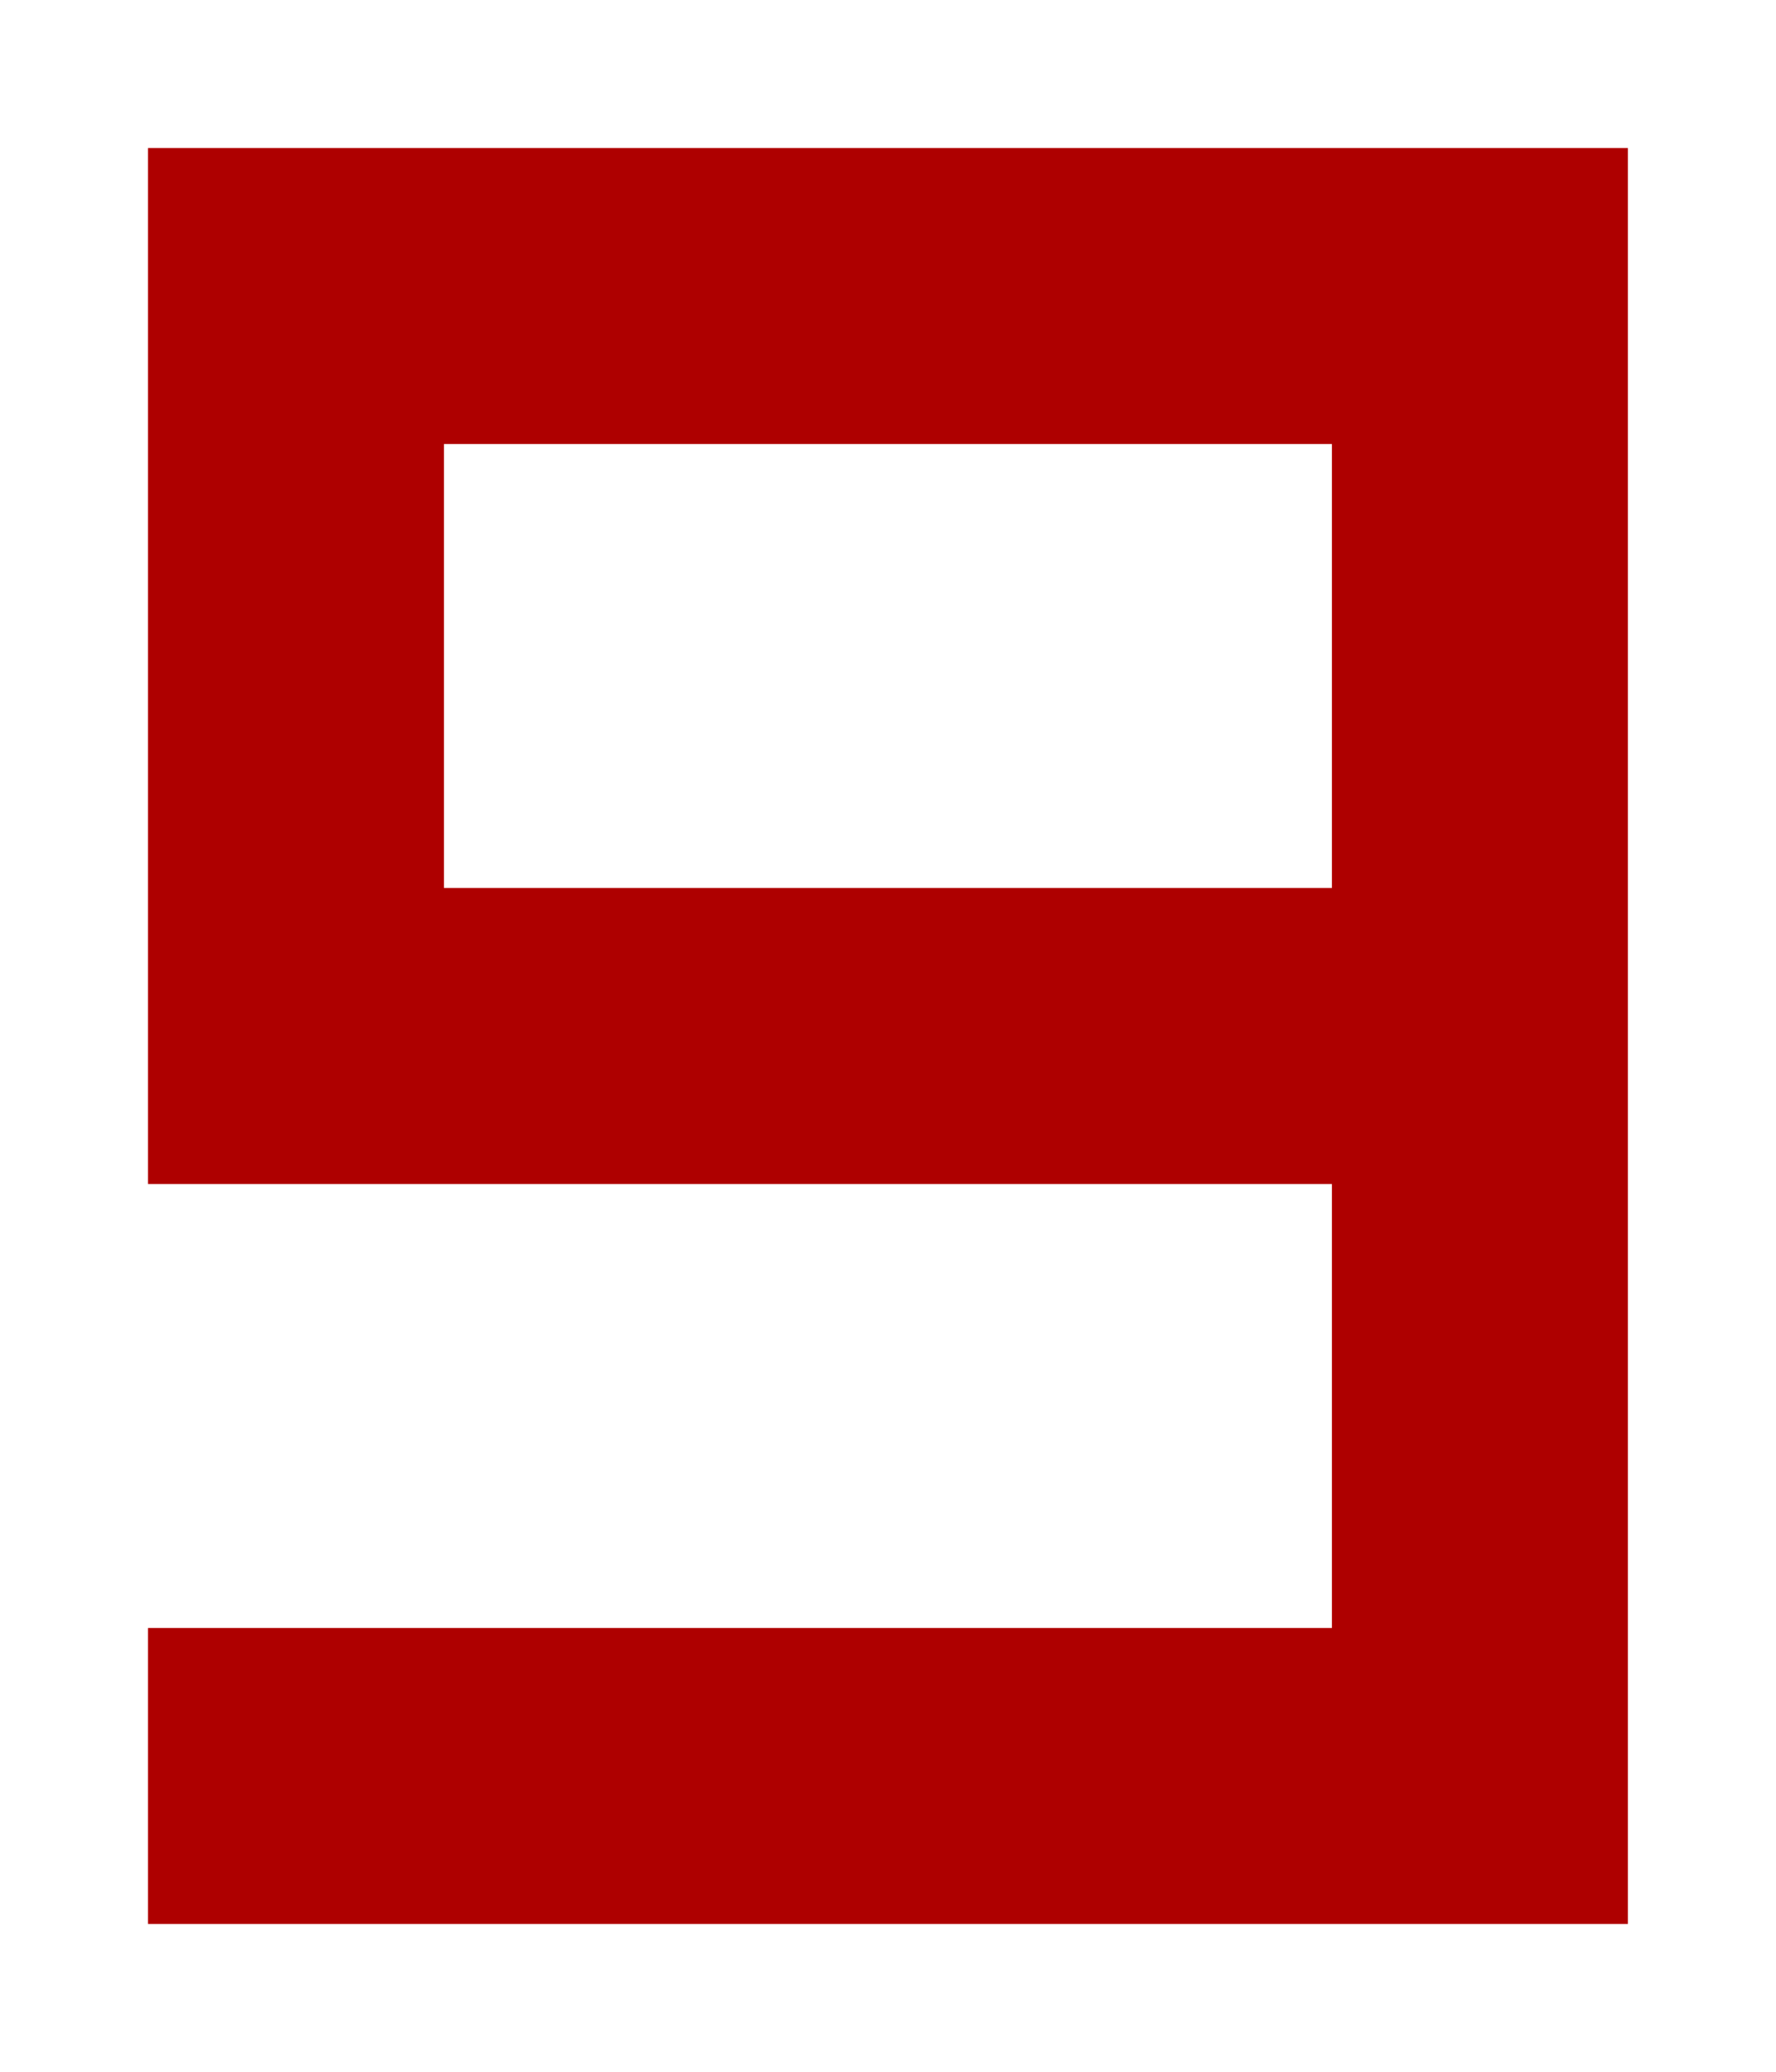
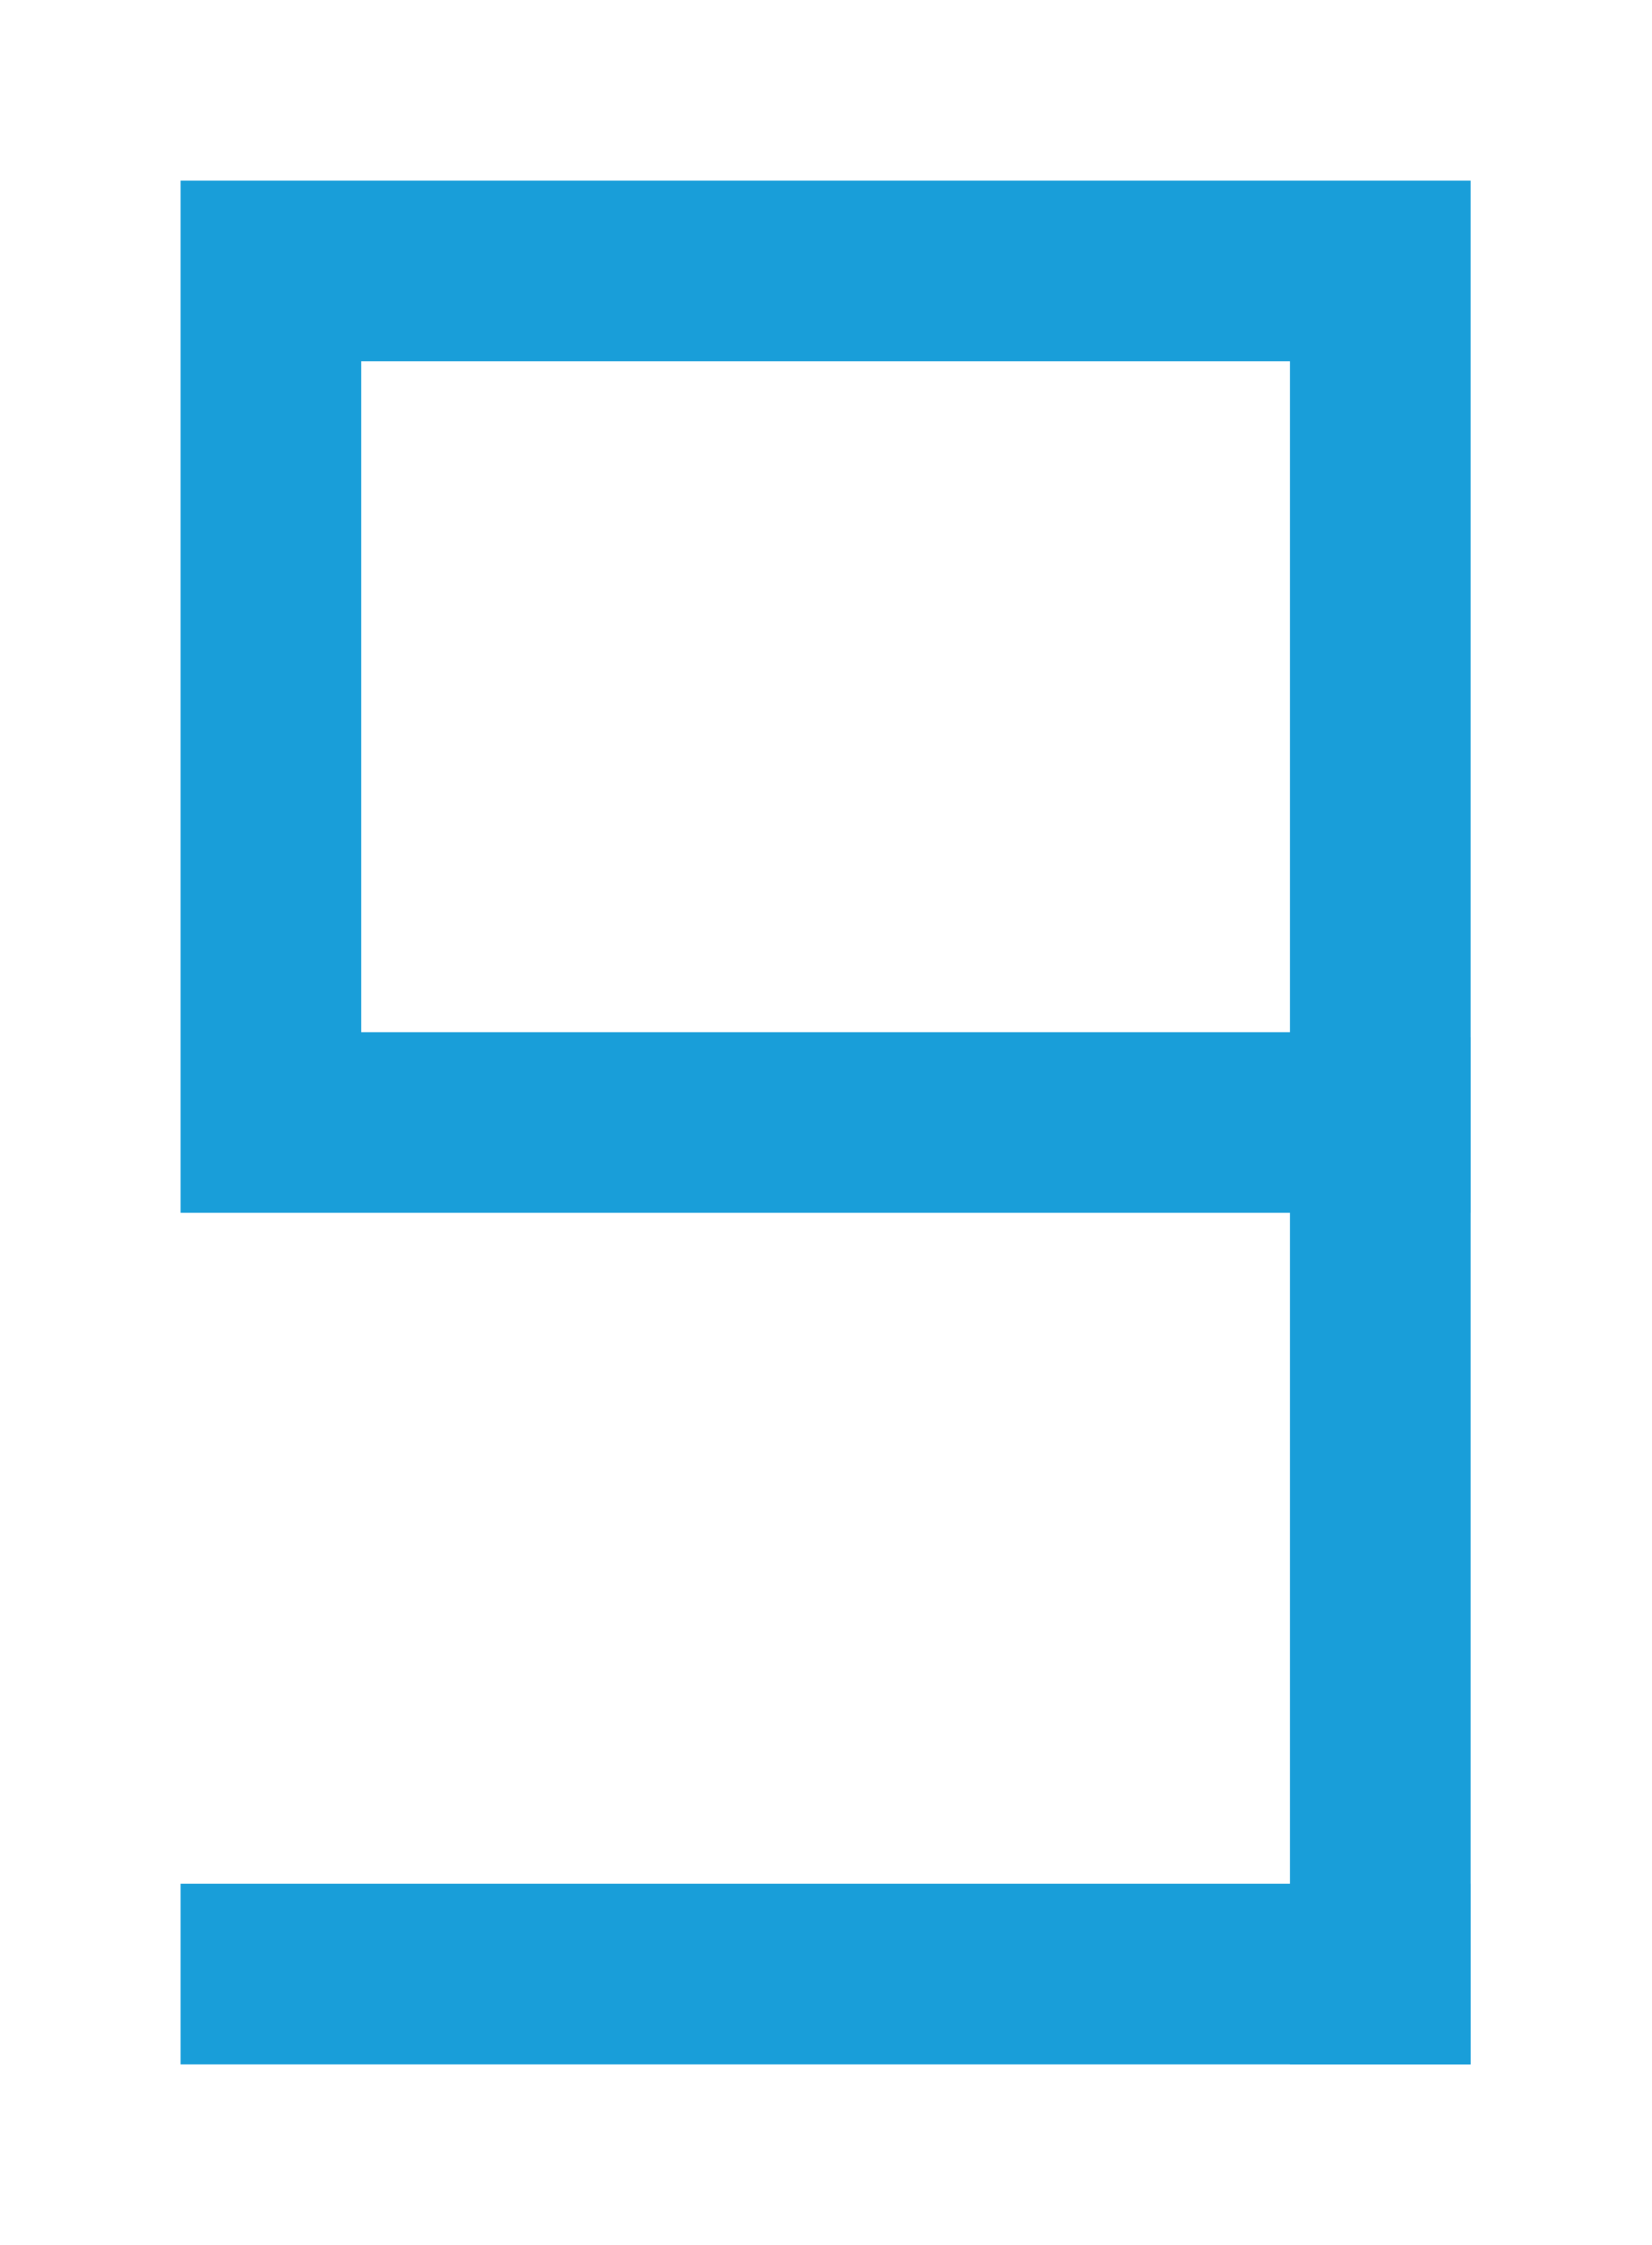
- <svg xmlns="http://www.w3.org/2000/svg" width="384px" height="448px" viewBox="0 0 384 448" version="1.1">
-   <g id="Glyphs" stroke="none" stroke-width="1" fill="none" fill-rule="evenodd">
-     <g id="U+0039---Digit-Nine" fill="#AE0000">
-       <path d="M352,32 L352,416 L32,416 L32,352 L288,352 L288,256 L32,256 L32,32 L352,32 Z M95.999,95.999 L95.999,191.999 L288,192 L288,96 L95.999,95.999 Z" id="Shape" />
+ <svg xmlns="http://www.w3.org/2000/svg" width="640px" height="870px" viewBox="0 0 640 870" version="1.1">
+   <g id="Thin" stroke="none" stroke-width="1" fill="none" fill-rule="evenodd">
+     <g id="U+0039---Digit-Nine" fill="#199ED9">
+       <path d="M570,470 L70,470 L70,70 L570,70 L570,470 Z M500,140 L139.999,140 L139.999,400 L500,400 L500,140 Z M70,730 L570,730 L570,800 L70,800 L70,730 Z" id="Shape" />
+       <polygon id="Path" transform="translate(535, 601) rotate(-270) translate(-535, -601) " points="734 566 734 636 336 636 336 566" />
    </g>
  </g>
</svg>
